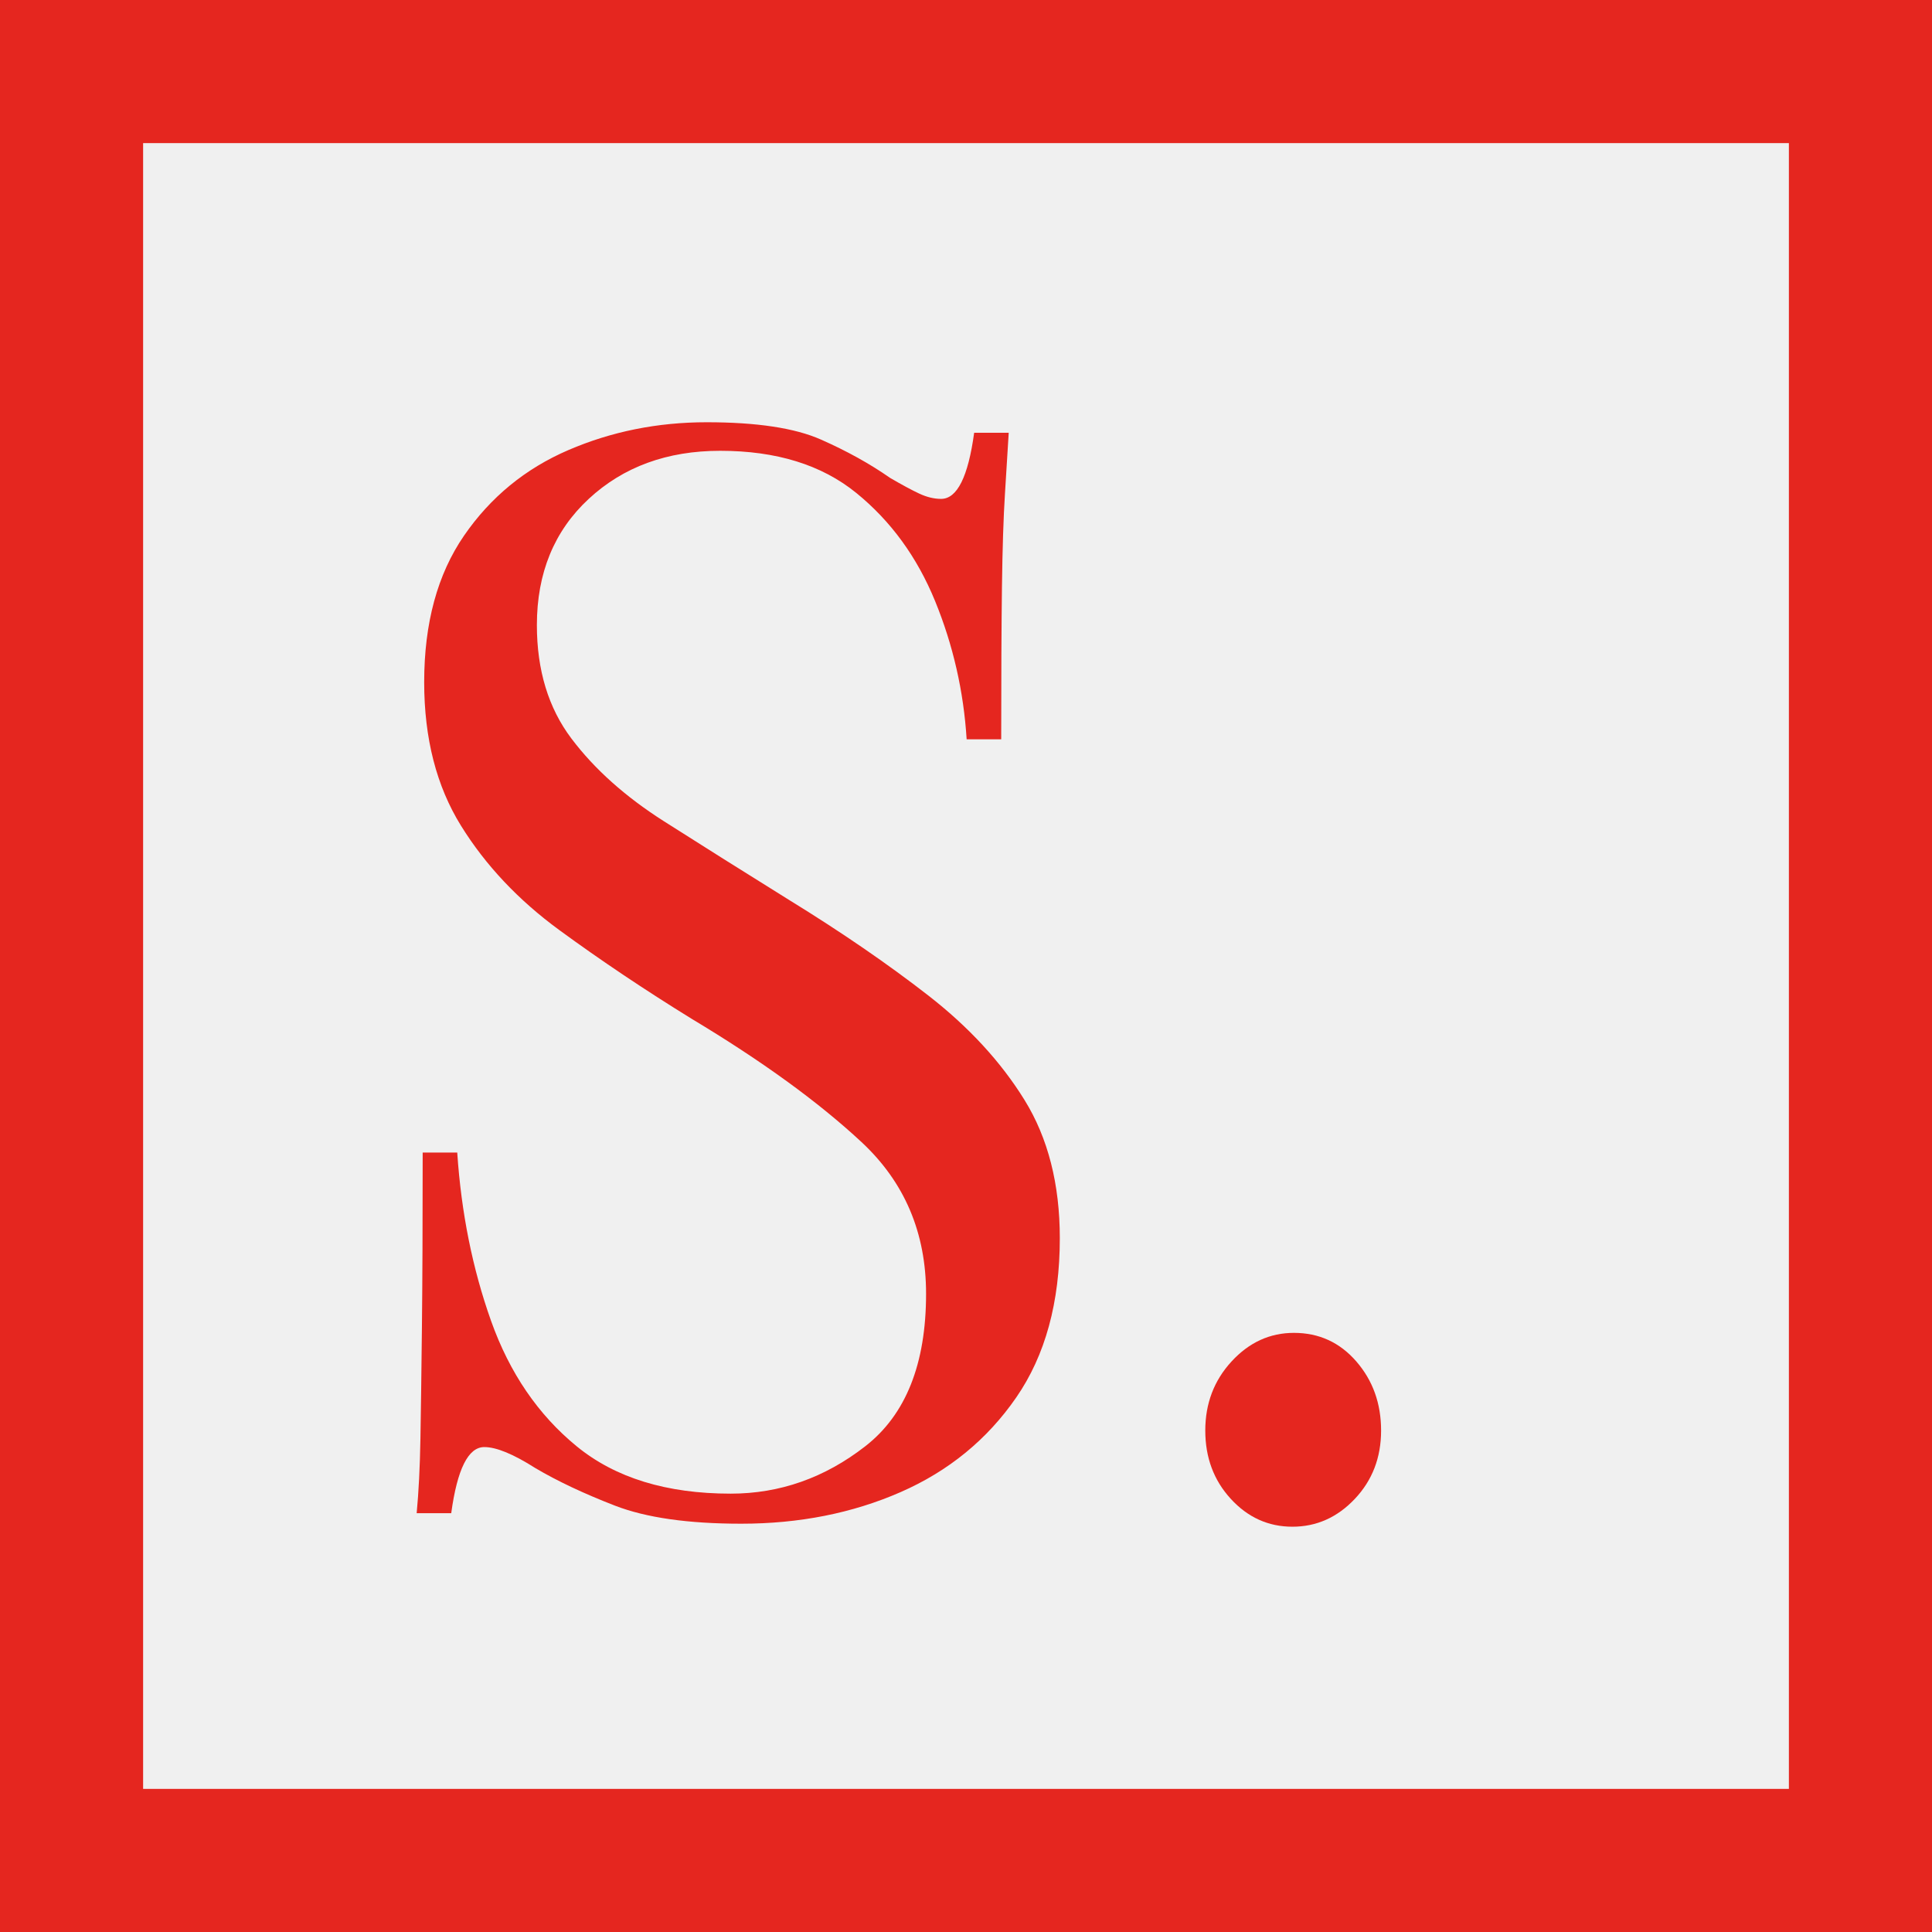
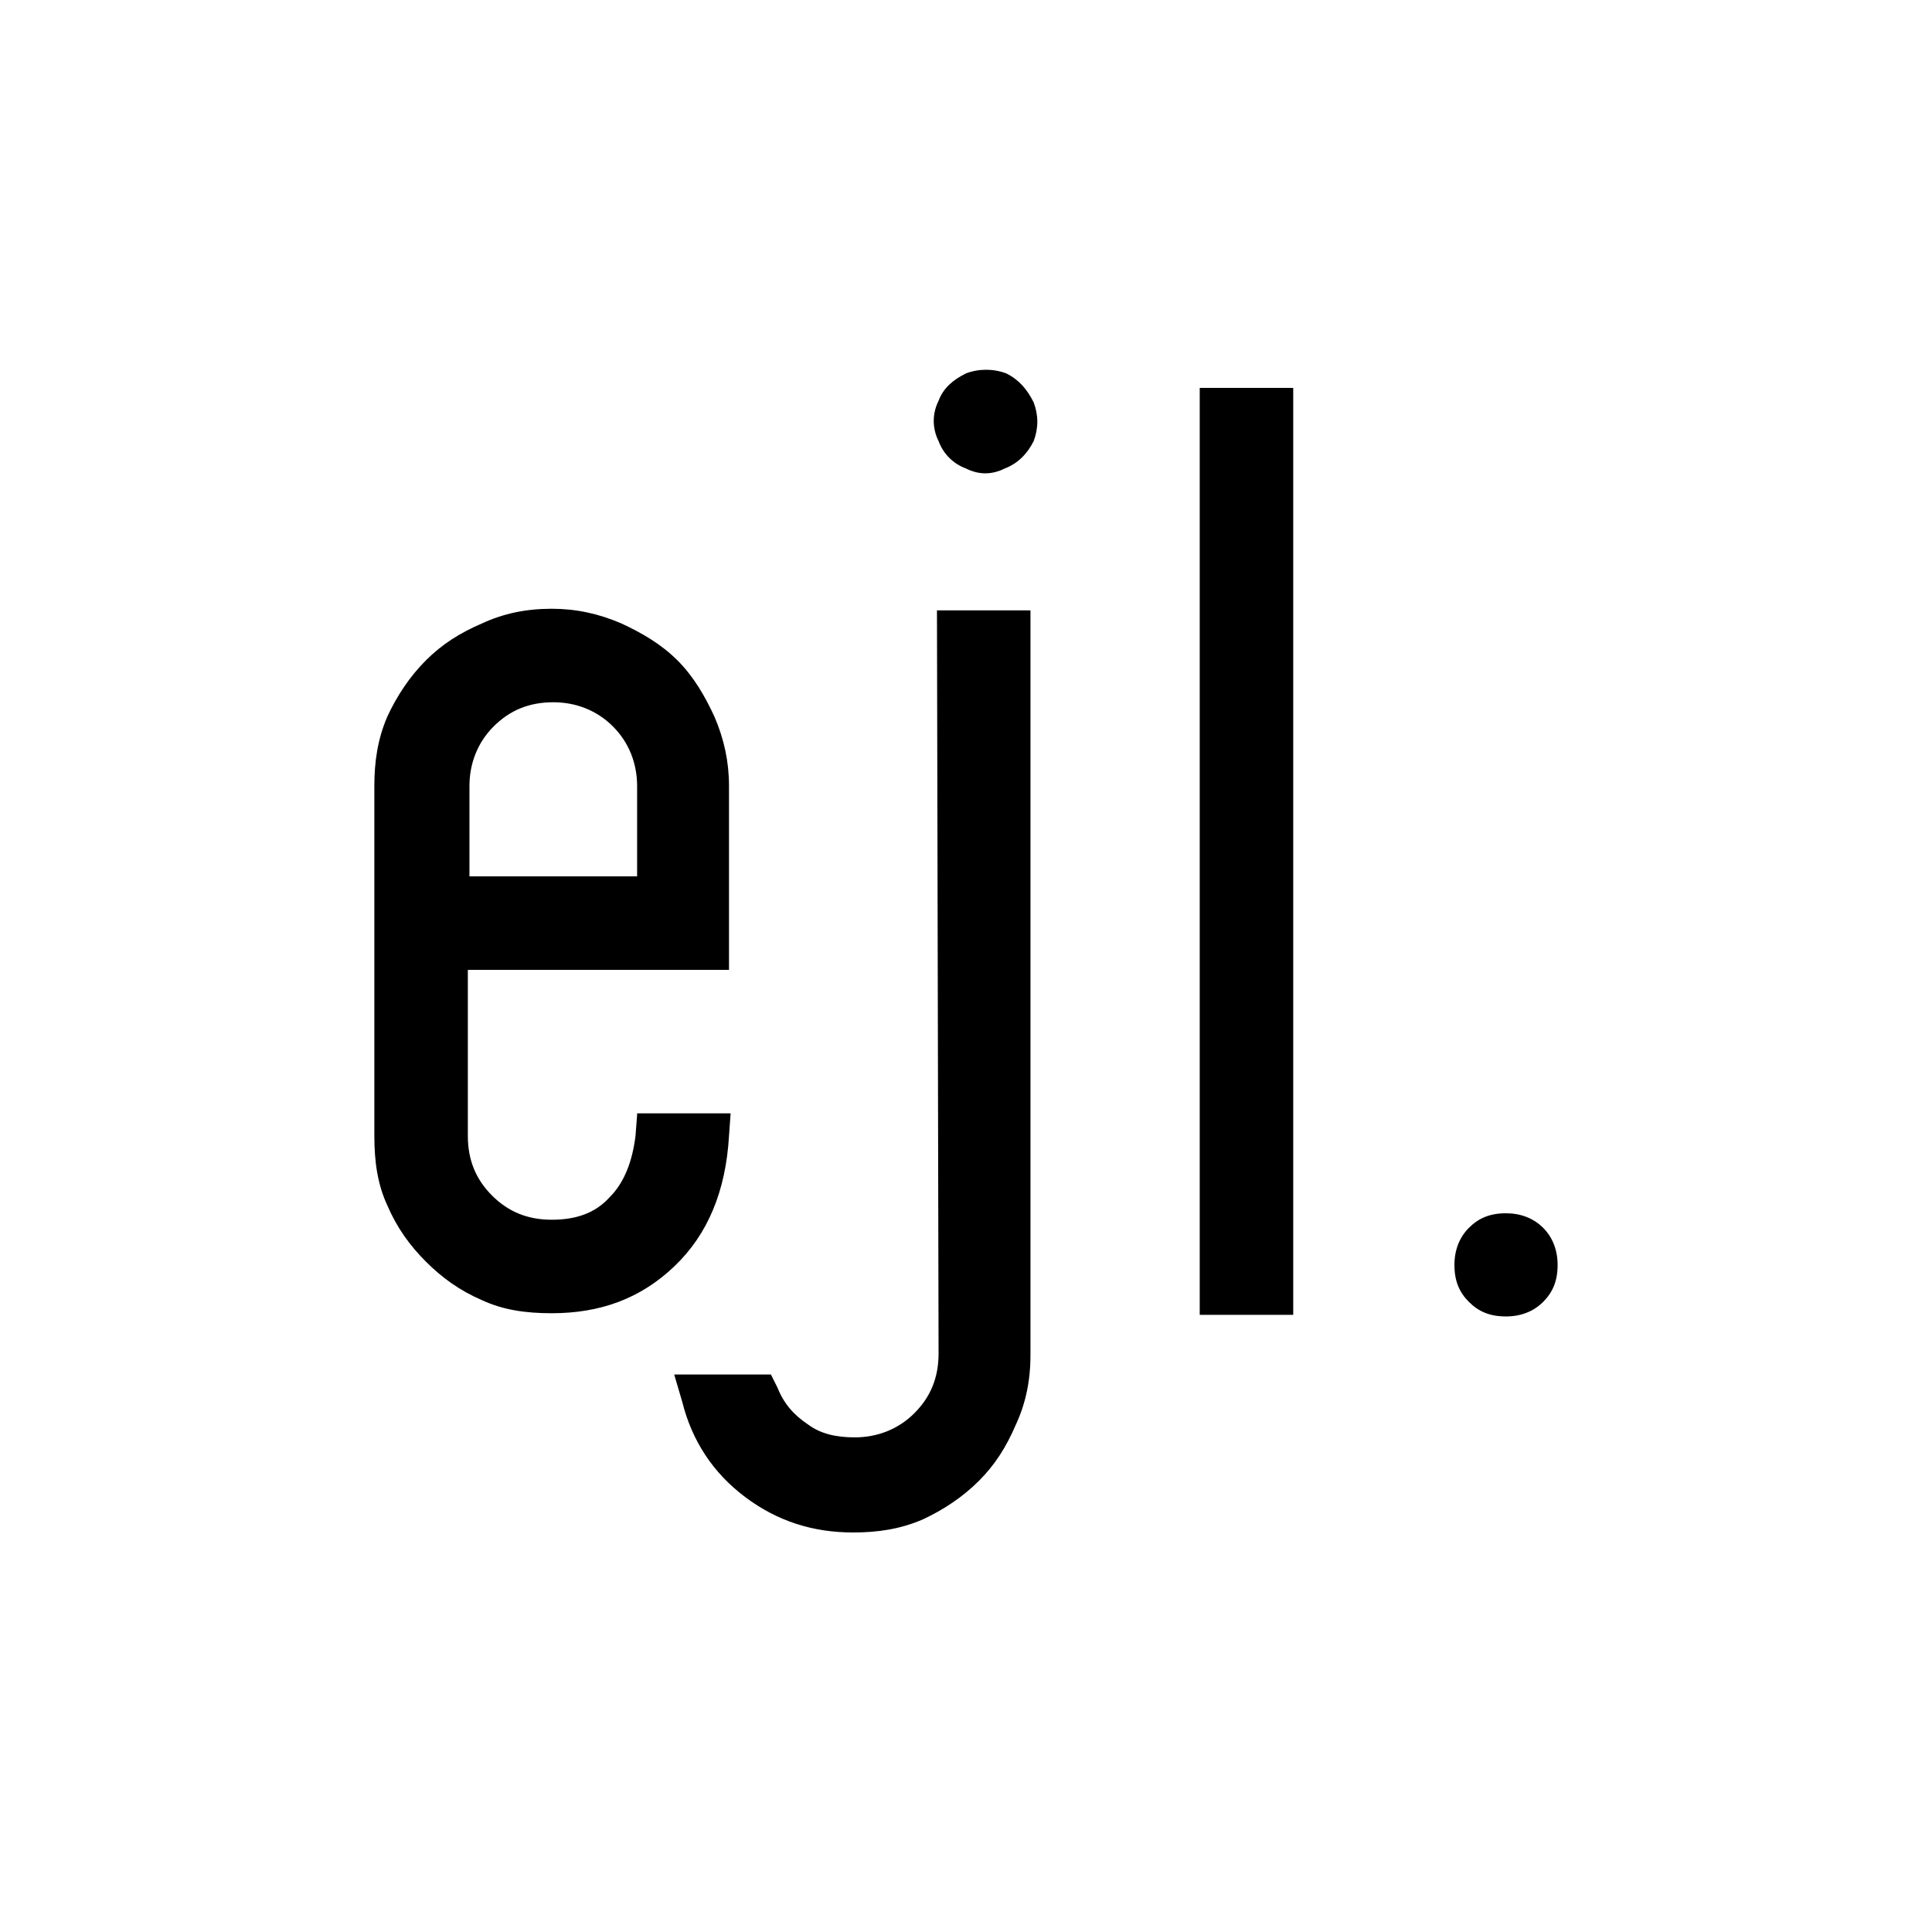
- <svg xmlns="http://www.w3.org/2000/svg" width="54px" height="54px" viewBox="0 0 54 54" version="1.1">
-   <g id="Page-1" stroke="none" stroke-width="1" fill="none" fill-rule="evenodd">
-     <g id="logo-mobile">
-       <rect id="Rectangle-6" stroke="#E5261F" stroke-width="4" fill-rule="nonzero" x="2" y="2" width="50" height="50" />
-       <path id="." fill="#E5261F" d="M34.402,41.895 C33.926,41.377 33.688,40.74 33.688,39.984 C33.688,39.228 33.933,38.584 34.423,38.052 C34.913,37.52 35.494,37.254 36.166,37.254 C36.866,37.254 37.447,37.52 37.909,38.052 C38.371,38.584 38.602,39.228 38.602,39.984 C38.602,40.74 38.357,41.377 37.867,41.895 C37.377,42.413 36.796,42.672 36.124,42.672 C35.452,42.672 34.878,42.413 34.402,41.895 Z" />
-       <path id="S" fill="#E5261F" fill-rule="nonzero" d="M20.718,42.588 C22.342,42.588 23.826,42.294 25.17,41.706 C26.514,41.118 27.592,40.236 28.404,39.06 C29.216,37.884 29.622,36.4 29.622,34.608 C29.622,33.096 29.293,31.808 28.635,30.744 C27.977,29.68 27.081,28.707 25.947,27.825 C24.813,26.943 23.518,26.054 22.062,25.158 C20.802,24.374 19.633,23.639 18.555,22.953 C17.477,22.267 16.616,21.497 15.972,20.643 C15.328,19.789 15.006,18.732 15.006,17.472 C15.006,16.016 15.489,14.84 16.455,13.944 C17.421,13.048 18.646,12.6 20.13,12.6 C21.698,12.6 22.965,12.992 23.931,13.776 C24.897,14.56 25.632,15.568 26.136,16.8 C26.64,18.032 26.934,19.32 27.018,20.664 L27.018,20.664 L27.984,20.664 C27.984,18.9 27.991,17.479 28.005,16.401 C28.019,15.323 28.047,14.455 28.089,13.797 C28.131,13.139 28.166,12.572 28.194,12.096 L28.194,12.096 L27.228,12.096 C27.06,13.328 26.752,13.944 26.304,13.944 C26.108,13.944 25.905,13.895 25.695,13.797 C25.485,13.699 25.212,13.552 24.876,13.356 C24.316,12.964 23.672,12.607 22.944,12.285 C22.216,11.963 21.152,11.802 19.752,11.802 C18.38,11.802 17.092,12.061 15.888,12.579 C14.684,13.097 13.711,13.895 12.969,14.973 C12.227,16.051 11.856,17.416 11.856,19.068 C11.856,20.636 12.199,21.973 12.885,23.079 C13.571,24.185 14.488,25.158 15.636,25.998 C16.784,26.838 18.016,27.664 19.332,28.476 C21.292,29.652 22.874,30.8 24.078,31.92 C25.282,33.04 25.884,34.454 25.884,36.162 C25.884,38.122 25.317,39.543 24.183,40.425 C23.049,41.307 21.796,41.748 20.424,41.748 C18.632,41.748 17.197,41.307 16.119,40.425 C15.041,39.543 14.243,38.374 13.725,36.918 C13.207,35.462 12.892,33.894 12.78,32.214 L12.78,32.214 L11.814,32.214 C11.814,34.174 11.807,35.798 11.793,37.086 C11.779,38.374 11.765,39.417 11.751,40.215 C11.737,41.013 11.702,41.706 11.646,42.294 L11.646,42.294 L12.612,42.294 C12.78,41.062 13.088,40.446 13.536,40.446 C13.872,40.446 14.348,40.642 14.964,41.034 C15.58,41.398 16.322,41.748 17.19,42.084 C18.058,42.42 19.234,42.588 20.718,42.588 Z" />
+ <svg xmlns="http://www.w3.org/2000/svg" width="500" zoomAndPan="magnify" viewBox="0 0 375 375" height="500" preserveAspectRatio="xMidYMid meet" version="1.0">
+   <defs>
+     <g />
+   </defs>
+   <rect x="-37.5" width="450" fill="#ffffff" y="-37.5" height="450" fill-opacity="1" />
+   <rect x="-37.5" width="450" fill="#ffffff" y="-37.5" height="450" fill-opacity="1" />
+   <rect x="-37.5" width="450" fill="#ffffff" y="-37.5" height="450" fill-opacity="1" />
+   <g fill="#000000" fill-opacity="1">
+     <g transform="translate(57.01523, 255.21)">
+       <g>
+         <path d="M 66.648 -39.113 L 66.648 -38.801 L 66.336 -34.73 C 65.711 -29.727 64.145 -25.656 61.328 -22.844 C 58.512 -19.715 54.758 -18.461 50.066 -18.461 C 45.371 -18.461 41.617 -20.027 38.488 -23.156 C 35.359 -26.285 33.793 -30.039 33.793 -34.73 L 33.793 -66.961 L 84.484 -66.961 L 84.484 -102.633 C 84.484 -107.324 83.547 -111.707 81.668 -116.086 C 79.789 -120.156 77.602 -123.91 74.473 -127.039 C 71.344 -130.168 67.586 -132.359 63.52 -134.234 C 59.141 -136.113 54.758 -137.051 50.066 -137.051 C 45.059 -137.051 40.676 -136.113 36.609 -134.234 C 32.23 -132.359 28.789 -130.168 25.656 -127.039 C 22.527 -123.91 20.027 -120.156 18.148 -116.086 C 16.27 -111.707 15.645 -107.324 15.645 -102.633 L 15.645 -34.73 C 15.645 -29.727 16.27 -25.344 18.148 -21.277 C 20.027 -16.898 22.527 -13.453 25.656 -10.324 C 28.789 -7.195 32.23 -4.695 36.609 -2.816 C 40.676 -0.938 45.059 -0.312 50.066 -0.312 C 59.453 -0.312 67.273 -3.129 73.844 -9.387 C 80.418 -15.645 83.859 -24.094 84.484 -34.73 L 84.797 -39.113 Z M 34.105 -85.109 L 34.105 -102.633 C 34.105 -107.012 35.672 -111.082 38.801 -114.211 C 41.93 -117.34 45.684 -118.902 50.379 -118.902 C 54.758 -118.902 58.824 -117.34 61.953 -114.211 C 65.082 -111.082 66.648 -107.012 66.648 -102.633 L 66.648 -85.109 Z M 34.105 -85.109 " />
+       </g>
+     </g>
+   </g>
+   <g fill="#000000" fill-opacity="1">
+     <g transform="translate(157.457, 255.21)">
+       <g>
+         <path d="M 43.18 -169.594 C 44.121 -172.098 44.121 -174.602 43.18 -177.102 C 41.93 -179.605 40.363 -181.484 37.859 -182.734 C 35.359 -183.676 32.543 -183.676 30.039 -182.734 C 27.535 -181.484 25.656 -179.918 24.719 -177.418 C 23.469 -174.914 23.469 -172.098 24.719 -169.594 C 25.656 -167.09 27.535 -165.215 30.039 -164.273 C 32.543 -163.023 35.047 -163.023 37.547 -164.273 C 40.051 -165.215 41.93 -167.09 43.18 -169.594 Z M 24.406 -136.738 L 24.719 7.508 C 24.719 12.203 23.156 15.957 20.027 19.086 C 16.898 22.215 12.828 23.781 8.449 23.781 C 5.008 23.781 1.879 23.156 -0.625 21.277 C -3.441 19.398 -5.32 17.211 -6.57 14.082 L -7.824 11.578 L -26.598 11.578 L -25.031 16.898 C -23.156 24.406 -19.086 30.664 -12.828 35.359 C -6.57 40.051 0.312 42.242 8.137 42.242 C 12.828 42.242 17.211 41.617 21.59 39.738 C 25.656 37.859 29.414 35.359 32.543 32.23 C 35.672 29.102 37.859 25.656 39.738 21.277 C 41.617 17.211 42.555 12.828 42.555 7.824 L 42.555 -136.738 Z M 24.406 -136.738 " />
+       </g>
+     </g>
+   </g>
+   <g fill="#000000" fill-opacity="1">
+     <g transform="translate(217.2215, 255.21)">
+       <g>
+         <path d="M 15.645 0 L 33.793 0 L 33.793 -179.918 L 15.645 -179.918 Z M 15.645 0 " />
+       </g>
+     </g>
+   </g>
+   <g fill="#000000" fill-opacity="1">
+     <g transform="translate(266.6602, 255.21)">
+       <g>
+         <path d="M 25.656 -19.715 C 22.527 -19.715 20.34 -18.773 18.461 -16.898 C 16.582 -15.02 15.645 -12.516 15.645 -9.699 C 15.645 -6.57 16.582 -4.379 18.461 -2.504 C 20.34 -0.625 22.527 0.312 25.656 0.312 C 28.473 0.312 30.977 -0.625 32.855 -2.504 C 34.73 -4.379 35.672 -6.57 35.672 -9.699 C 35.672 -12.516 34.73 -15.02 32.855 -16.898 C 30.977 -18.773 28.473 -19.715 25.656 -19.715 Z M 25.656 -19.715 " />
+       </g>
    </g>
  </g>
</svg>
